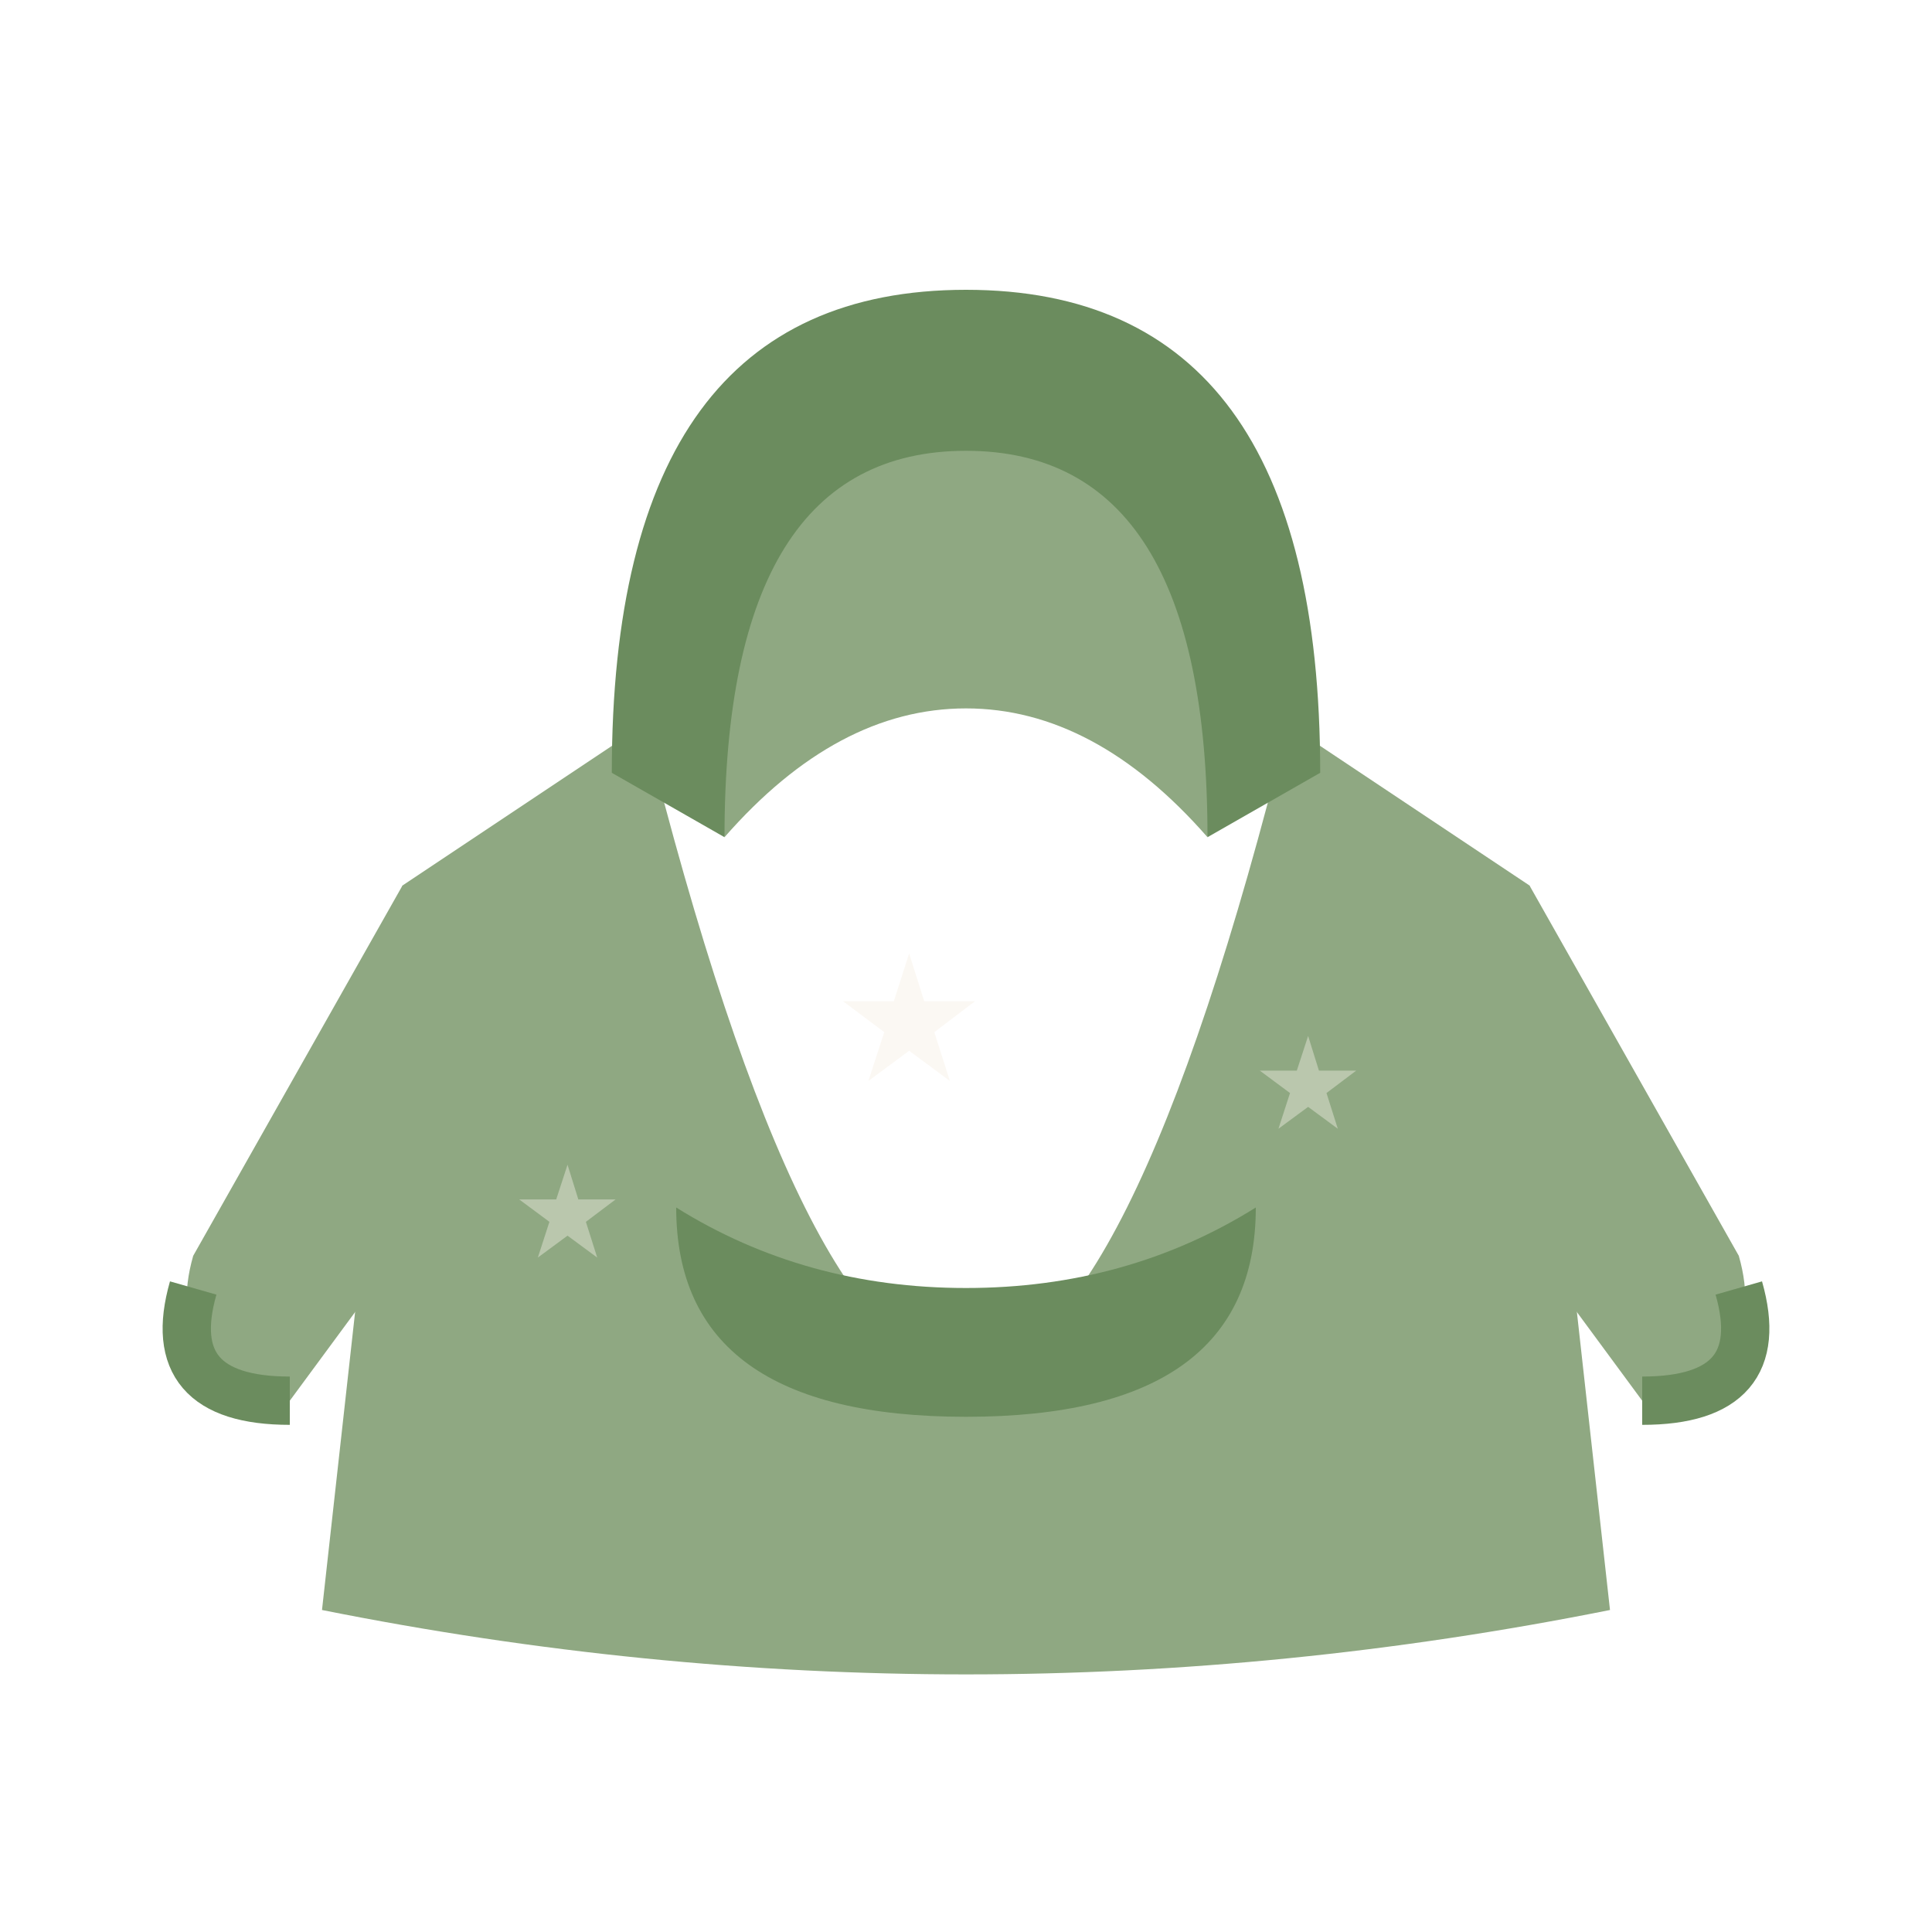
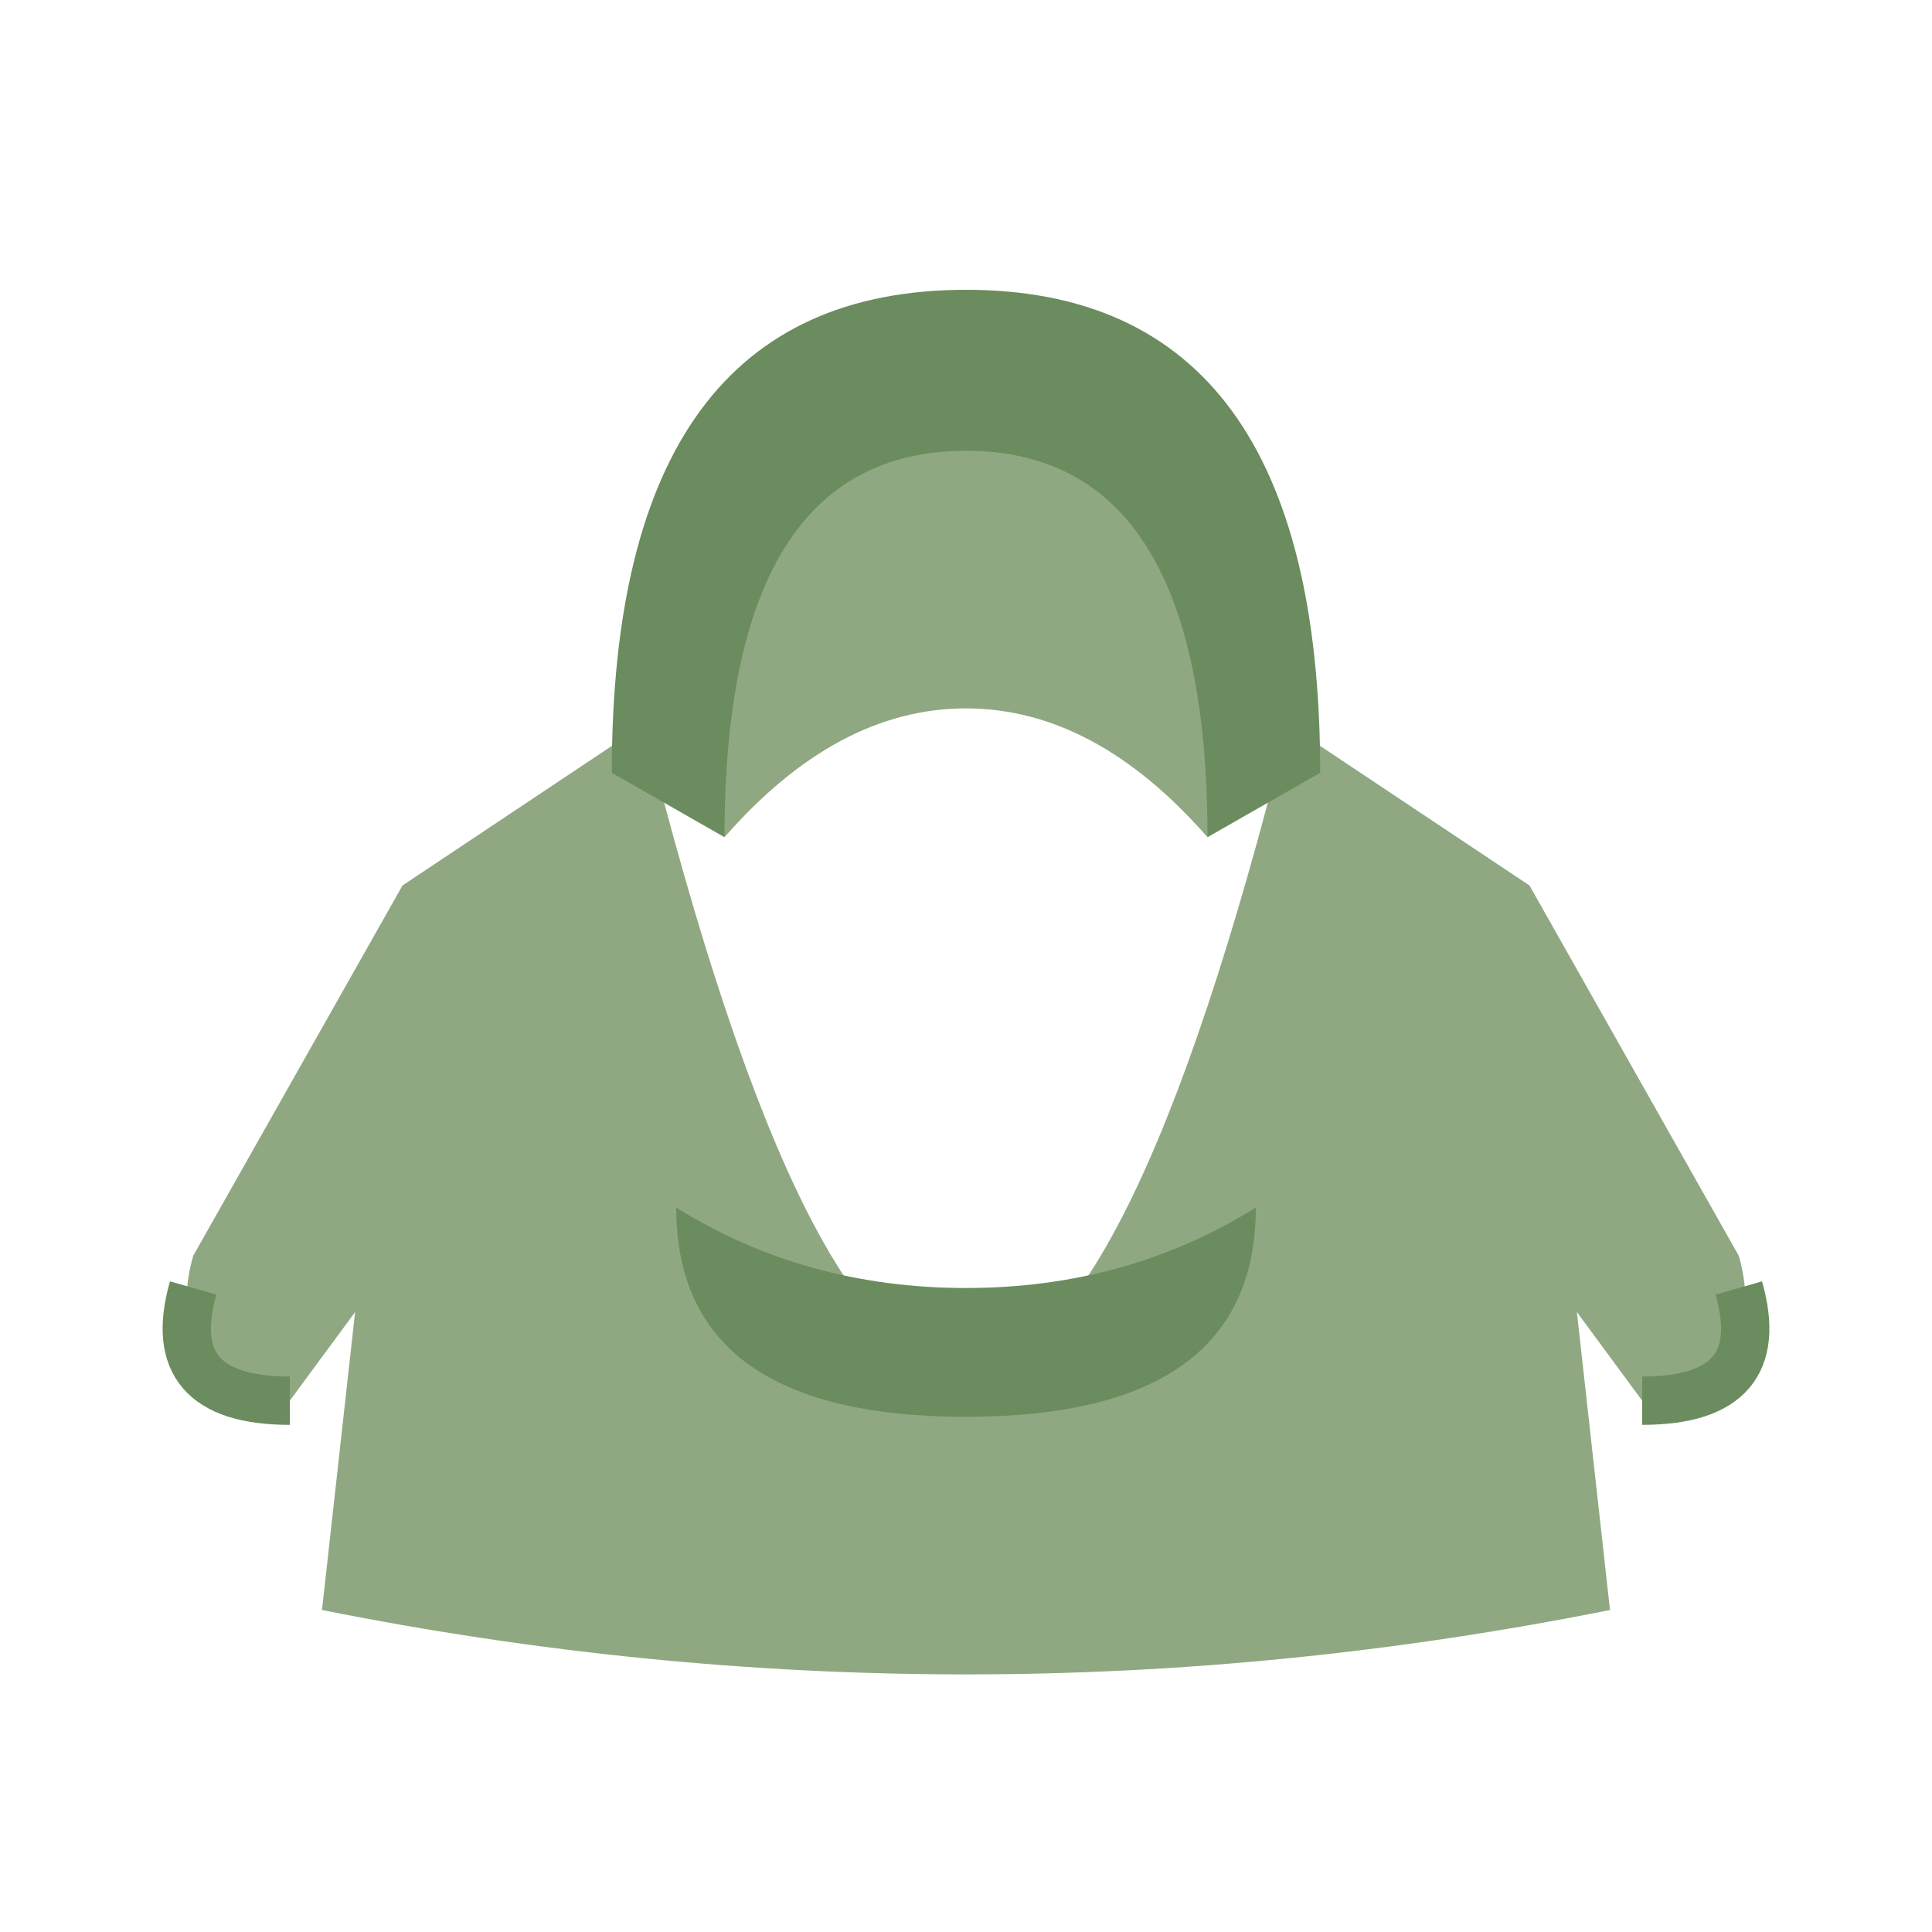
<svg xmlns="http://www.w3.org/2000/svg" viewBox="0 0 120 120">
  <path d="M25 55 L20 100 Q60 108 100 100 L95 55 L80 45 Q70 85 60 85 Q50 85 40 45 Z" fill="#8FA882" />
  <path d="M25 55 L12 78 Q10 85 18 87 L32 68 Z" fill="#8FA882" />
  <path d="M95 55 L108 78 Q110 85 102 87 L88 68 Z" fill="#8FA882" />
  <path d="M38 48 Q38 18 60 18 Q82 18 82 48 L75 52 Q70 30 60 30 Q50 30 45 52 Z" fill="#6B8C5E" />
  <path d="M45 52 Q45 28 60 28 Q75 28 75 52 Q68 44 60 44 Q52 44 45 52 Z" fill="#8FA882" />
  <path d="M42 75 Q42 88 60 88 Q78 88 78 75 Q70 80 60 80 Q50 80 42 75 Z" fill="#6B8C5E" />
  <path d="M12 80 Q10 87 18 87" stroke="#6B8C5E" stroke-width="3" fill="none" />
  <path d="M108 80 Q110 87 102 87" stroke="#6B8C5E" stroke-width="3" fill="none" />
-   <text x="52" y="67" font-size="11" fill="#FAF5EE" opacity=".7">★</text>
-   <text x="32" y="78" font-size="8" fill="#FAF5EE" opacity=".4">★</text>
-   <text x="78" y="70" font-size="8" fill="#FAF5EE" opacity=".4">★</text>
</svg>
